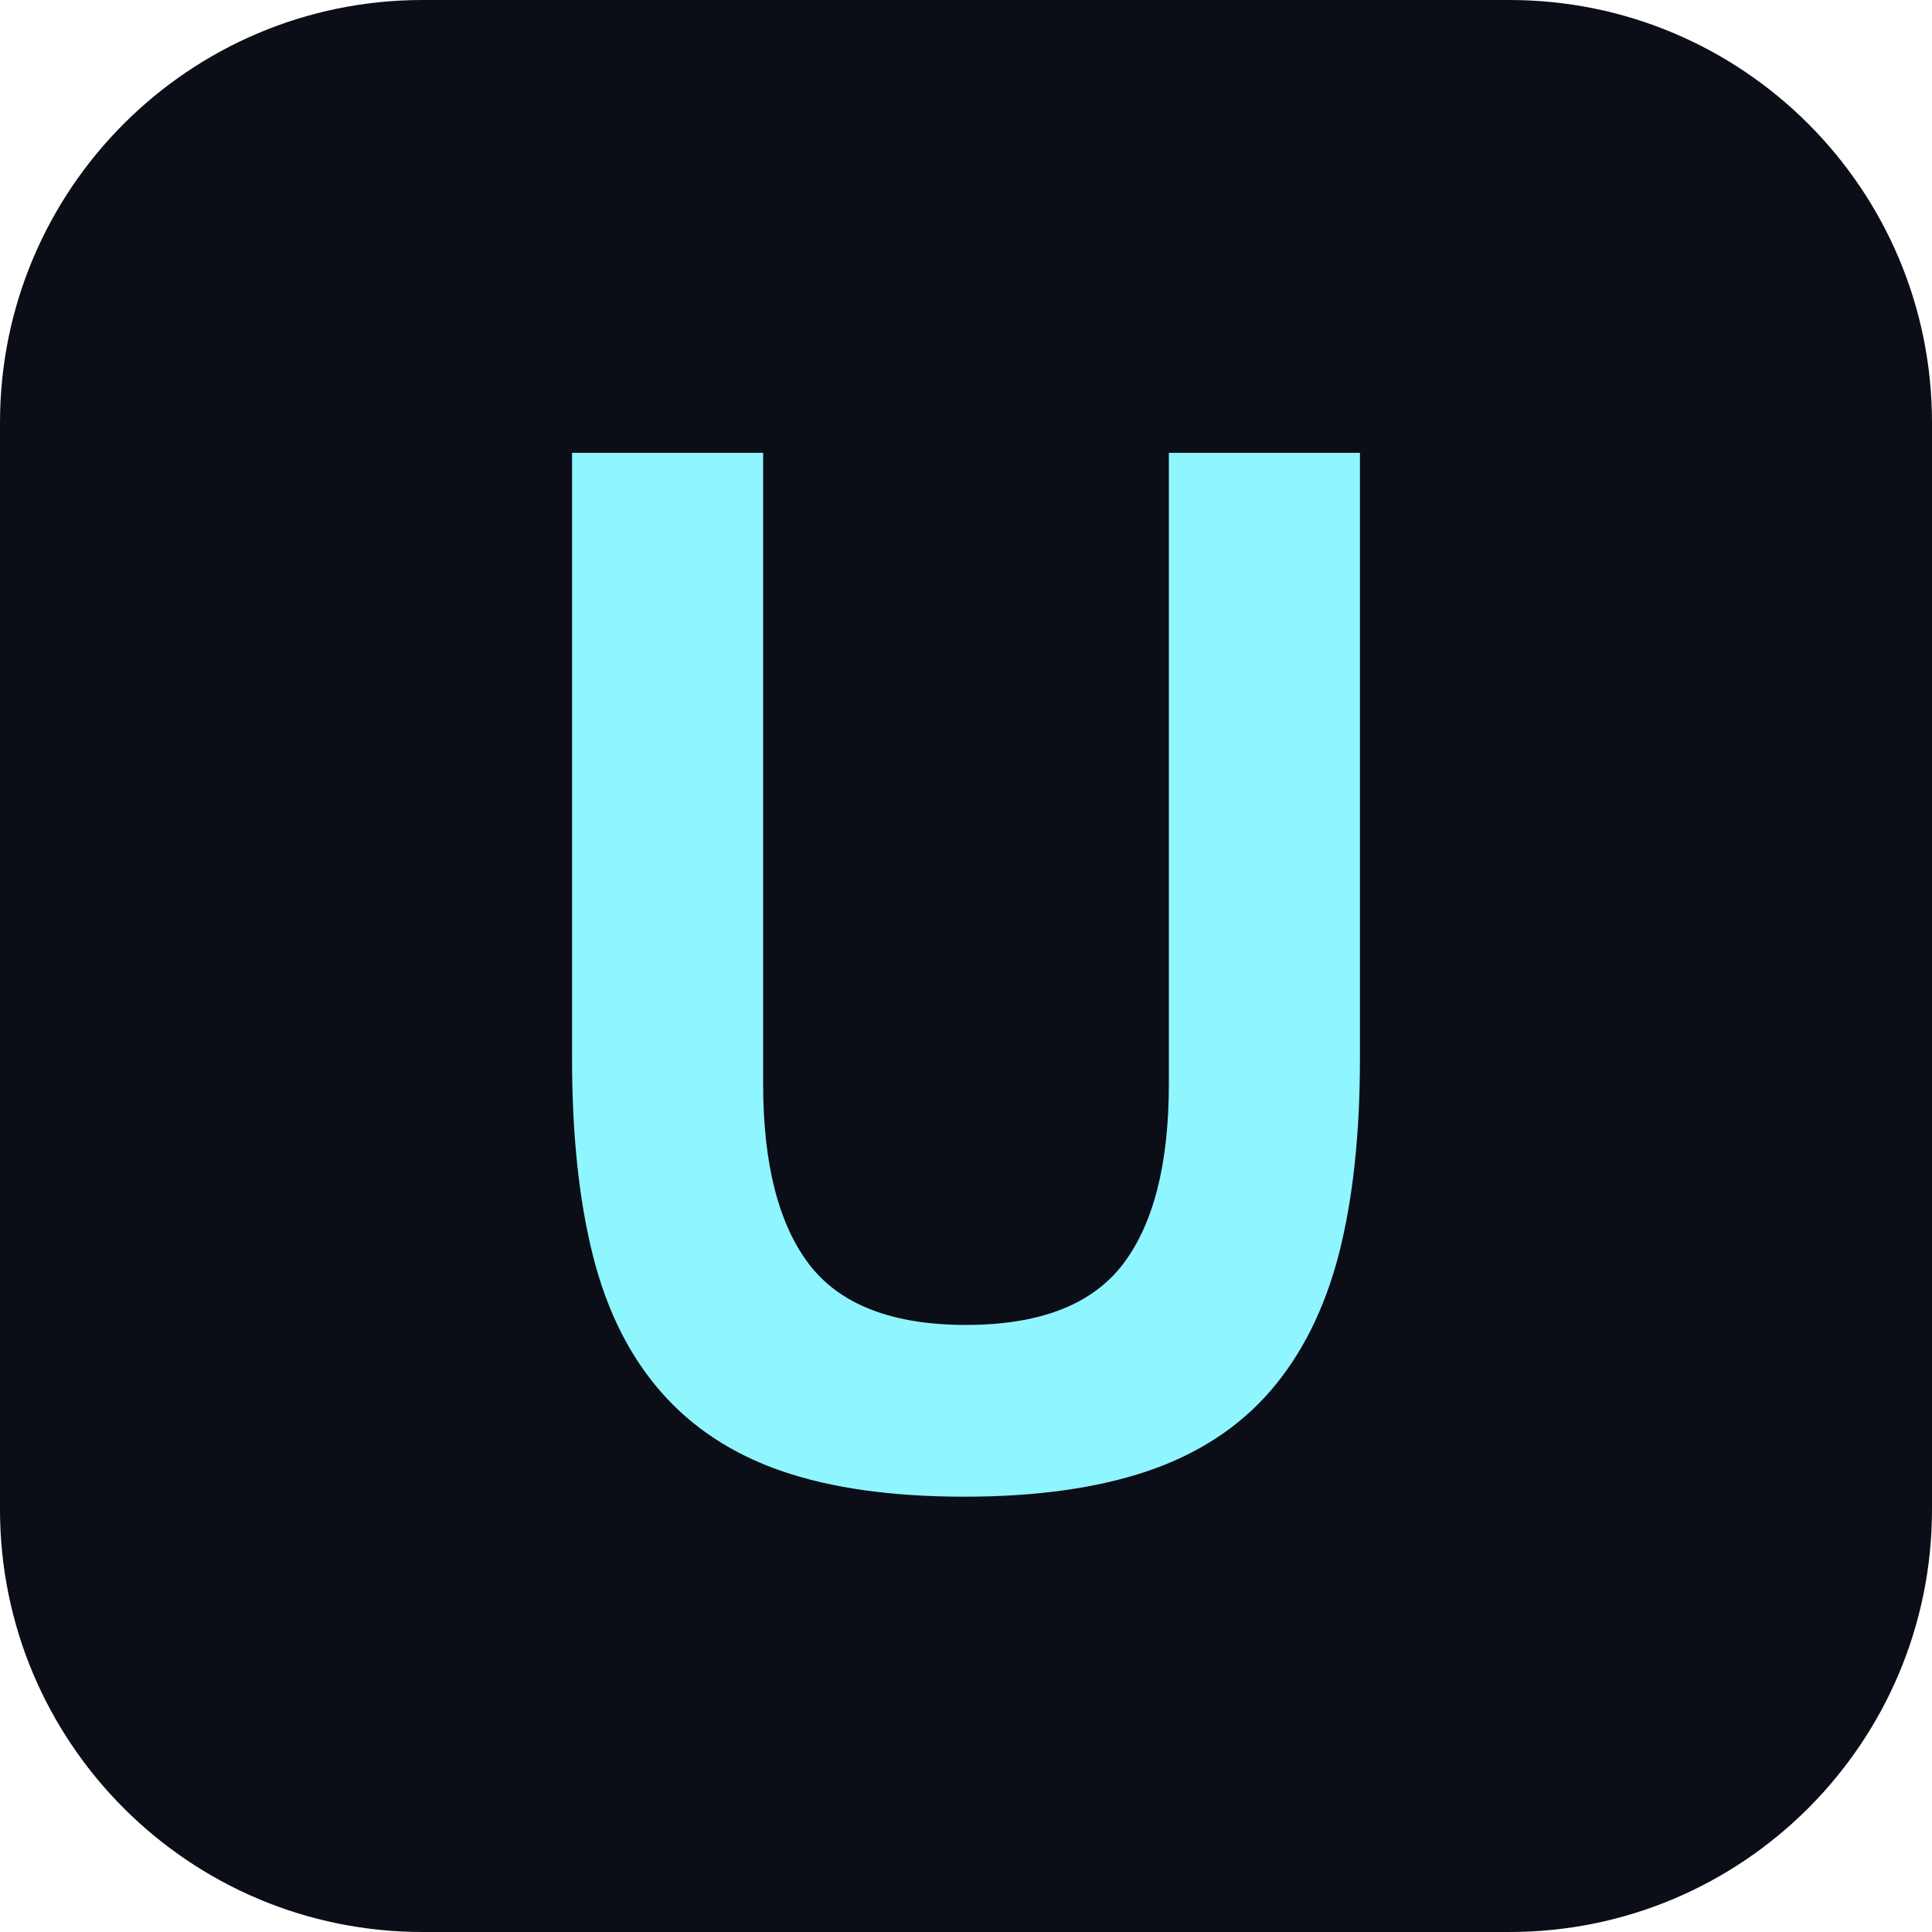
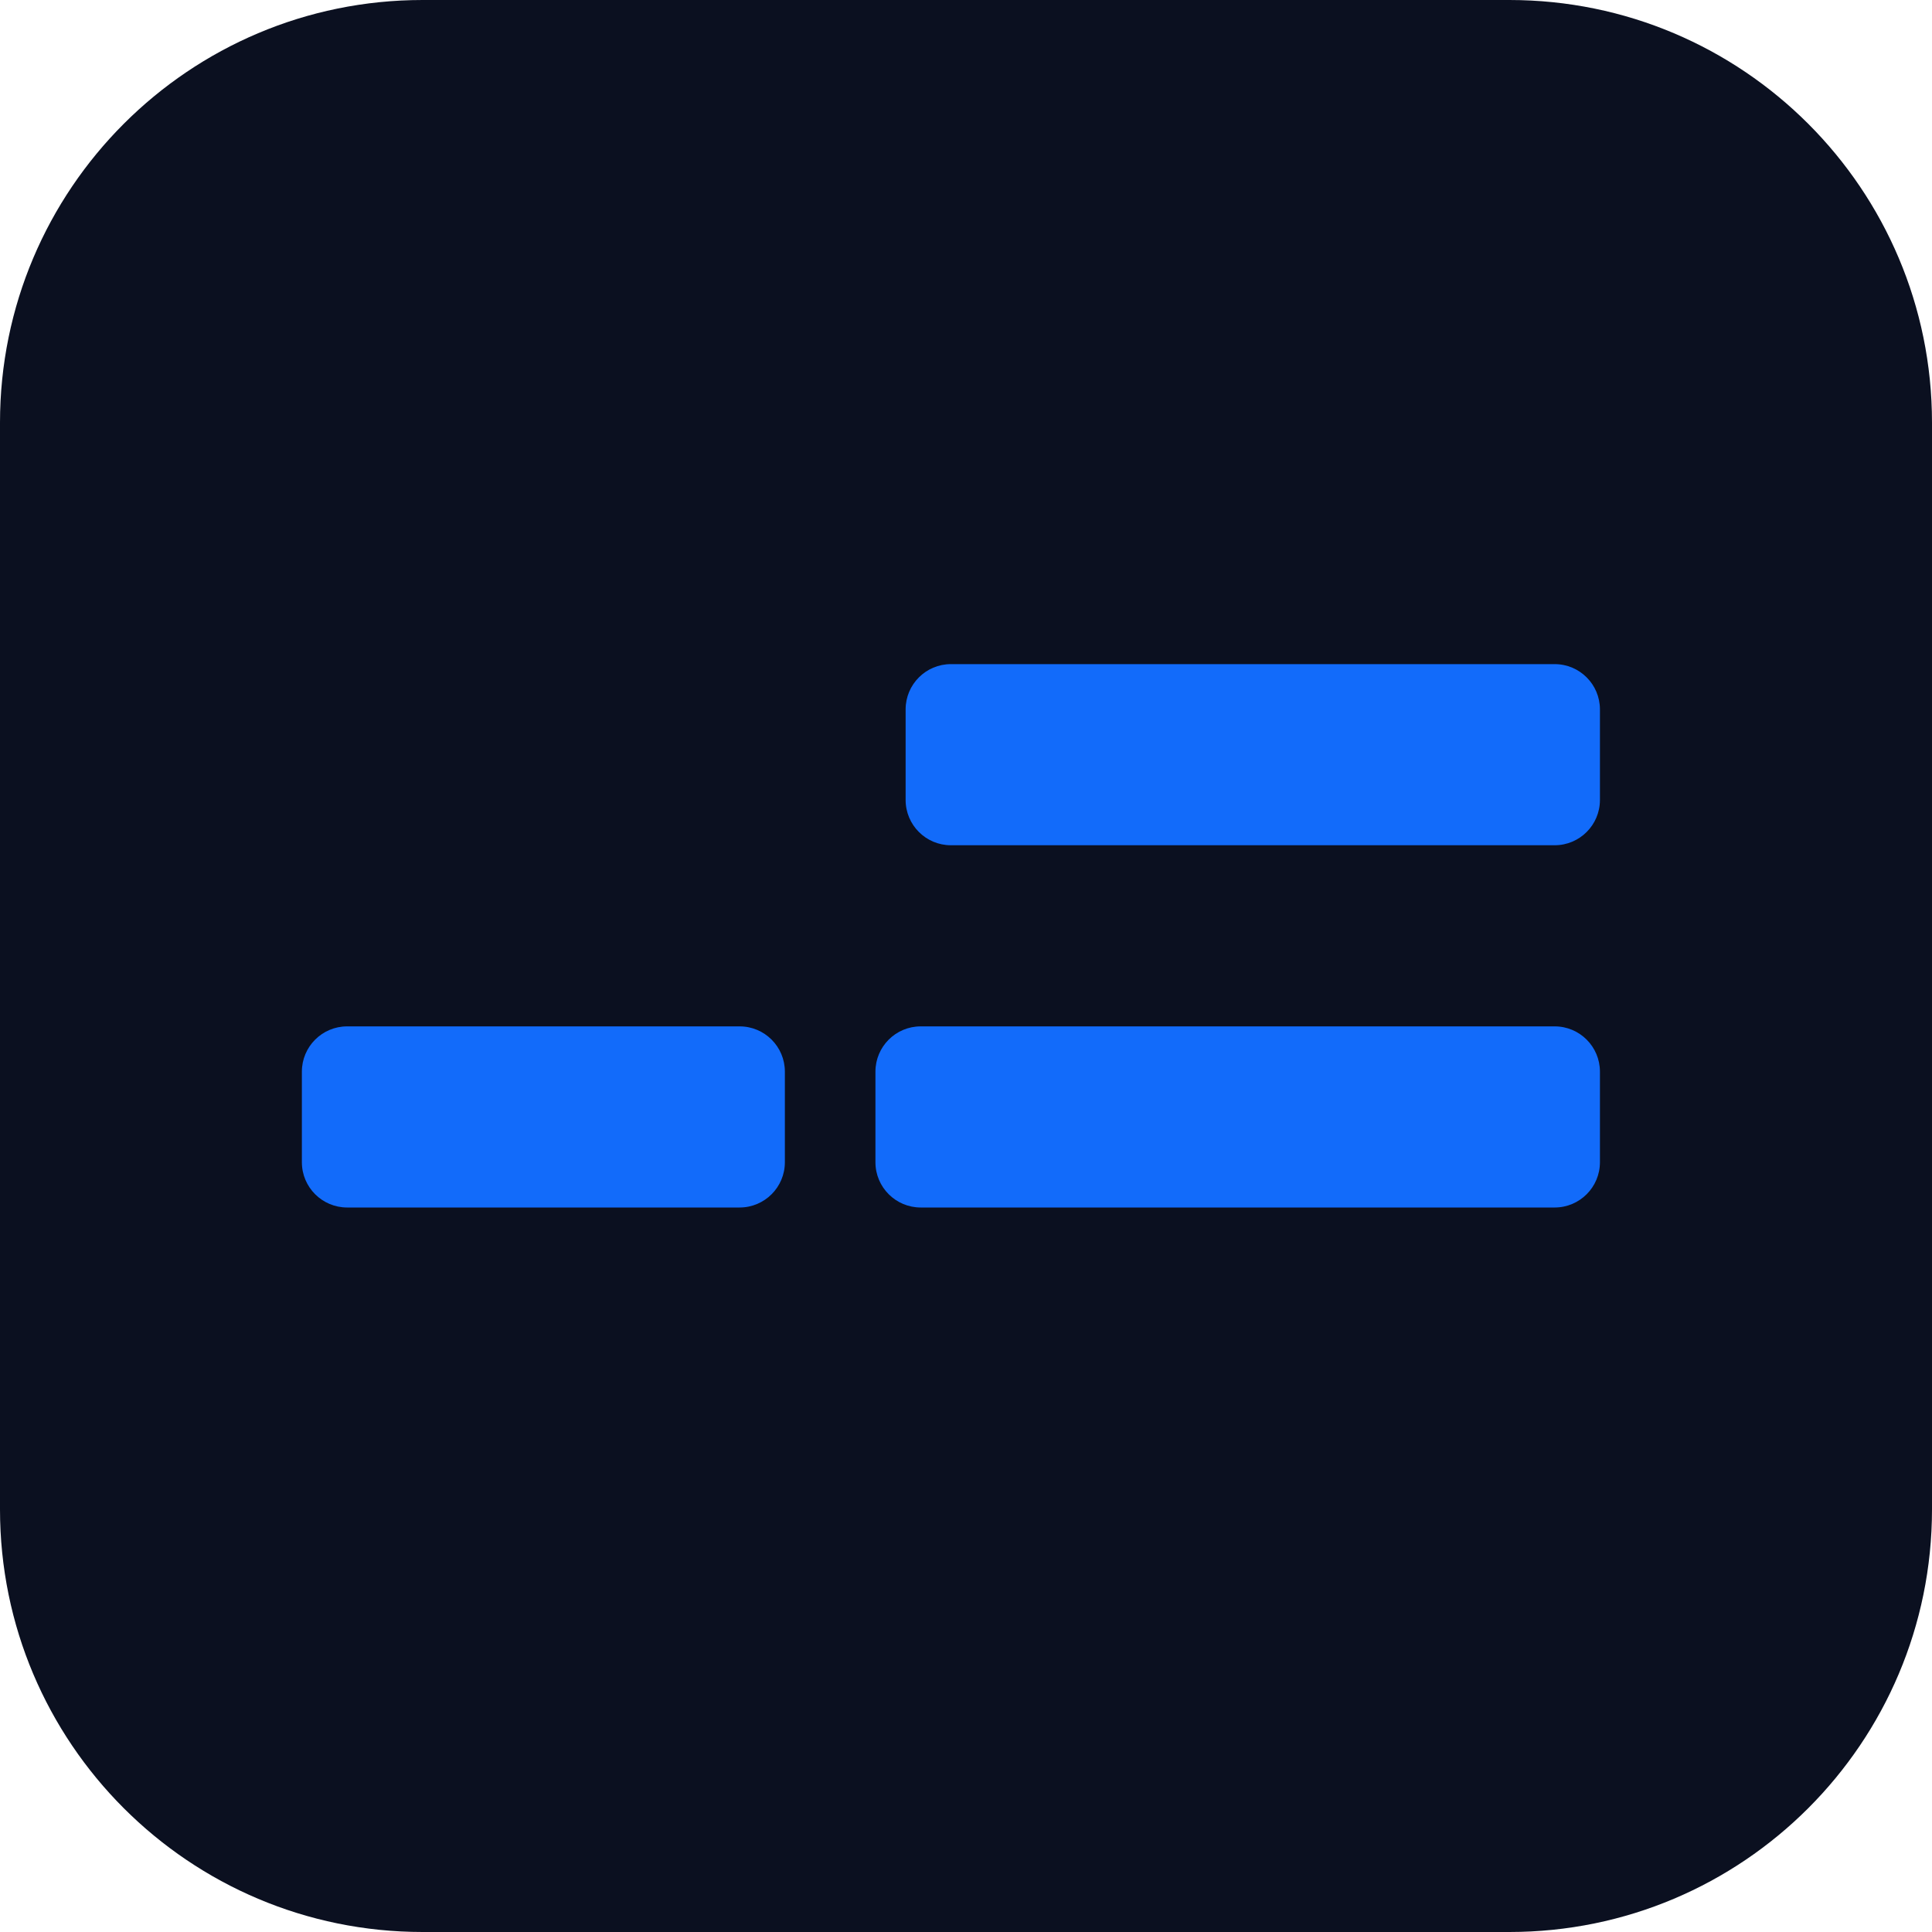
- <svg xmlns="http://www.w3.org/2000/svg" viewBox="0 0 64 64" width="64" height="64">
-   <rect width="64" height="64" rx="14" fill="#0b0d17" />
-   <path d="M25.28 15V35.9Q25.28 39.89 26.81 41.89Q28.35 43.89 32 43.89Q35.65 43.89 37.19 41.89Q38.72 39.89 38.72 35.9V15H45.05V35.07Q45.05 38.82 44.35 41.55Q43.64 44.28 42.08 46.08Q40.52 47.88 38.02 48.73Q35.51 49.58 31.95 49.58Q28.35 49.58 25.89 48.73Q23.43 47.88 21.87 46.08Q20.31 44.28 19.63 41.55Q18.95 38.82 18.95 35.07V15Z" fill="#8ff5ff" />
+ <svg xmlns="http://www.w3.org/2000/svg" viewBox="0 0 64 64" role="img" aria-labelledby="title">
+   <rect width="64" height="64" rx="14" fill="#0B1020" />
+   <g fill="#126BFA">
+     <rect x="10" y="34" width="16" height="6" rx="1.5" />
+     <rect x="29" y="34" width="24" height="6" rx="1.5" />
+     <rect x="30" y="22" width="23" height="6" rx="1.5" />
+   </g>
</svg>
